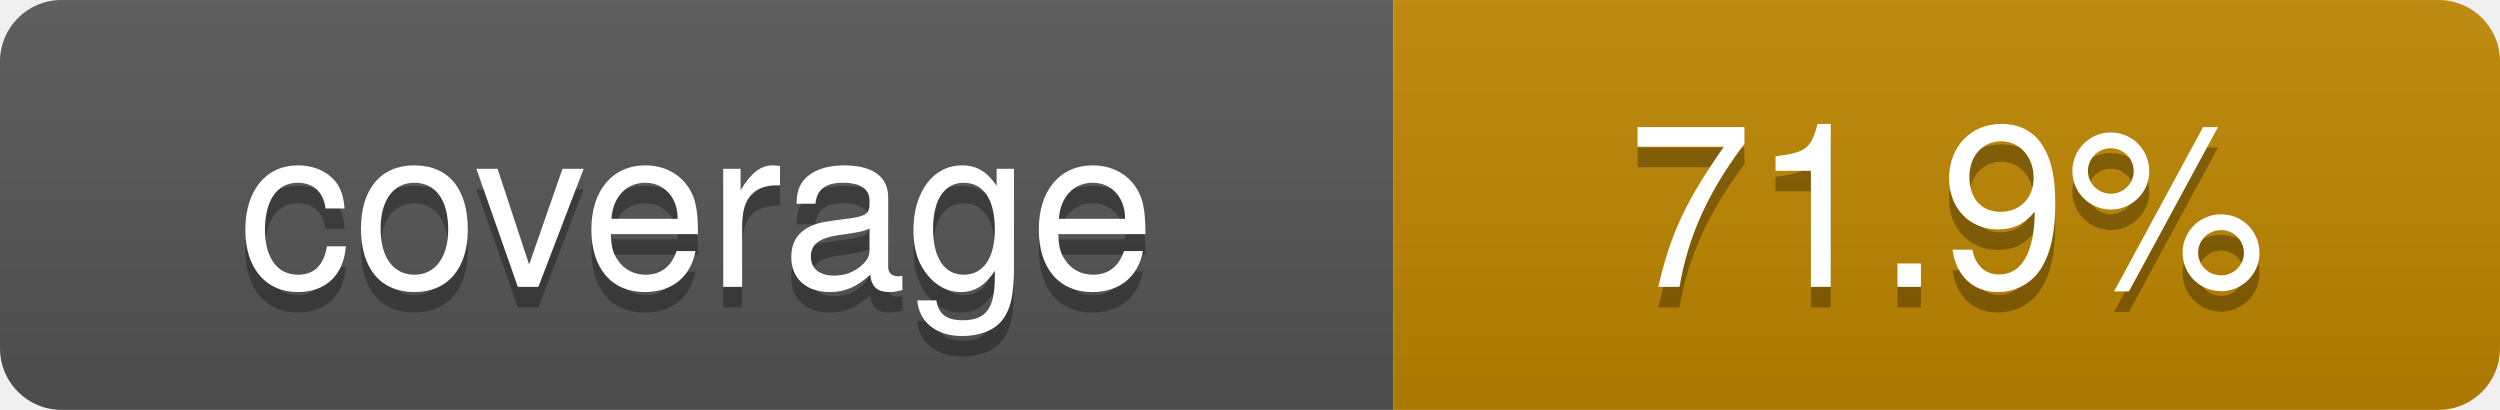
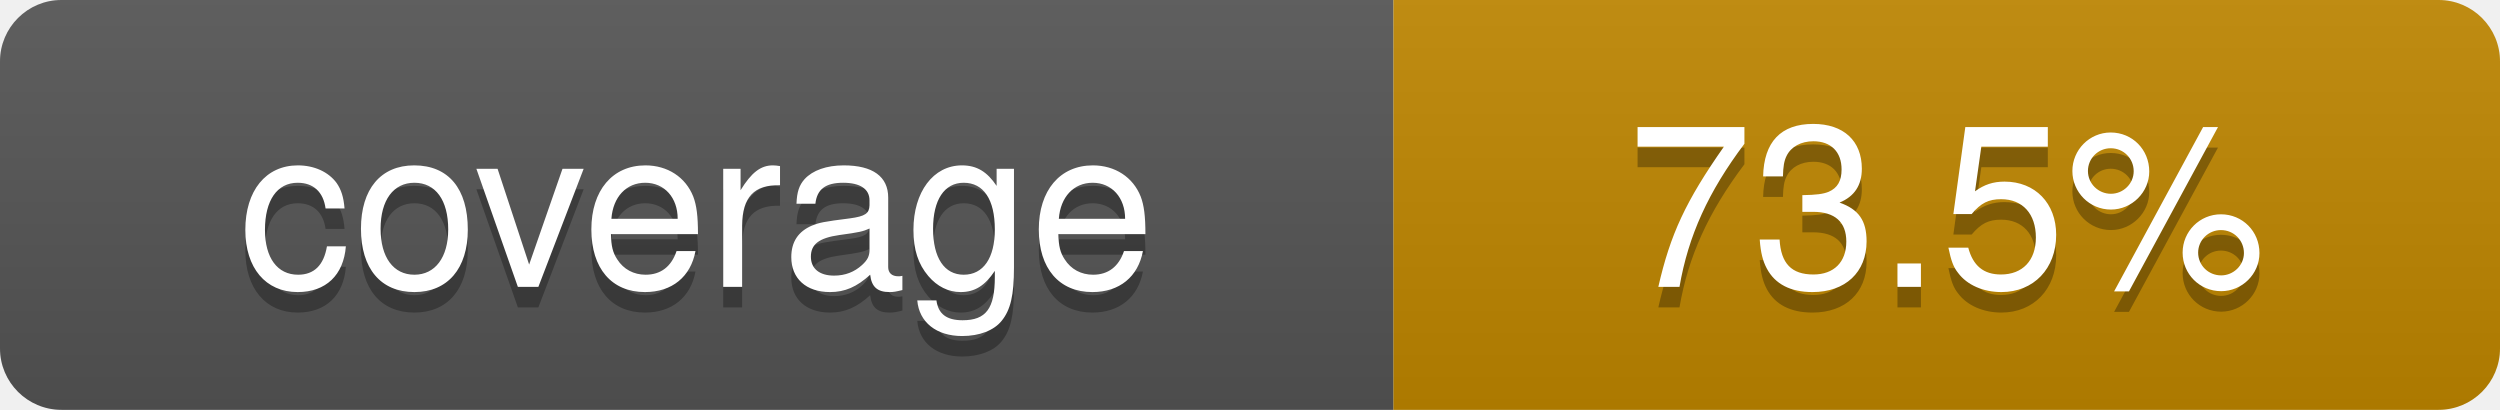
- <svg xmlns="http://www.w3.org/2000/svg" width="122" height="20" role="img" aria-label="coverage: 71.9%">
+ <svg xmlns="http://www.w3.org/2000/svg" width="122" height="20" role="img" aria-label="coverage: 73.5%">
  <linearGradient id="covpages-grad" x2="0" y2="100%">
    <stop offset="0" stop-color="#bbb" stop-opacity=".1" />
    <stop offset="1" stop-opacity=".1" />
  </linearGradient>
  <clipPath id="covpages-r">
    <rect width="122" height="20" rx="3" fill="#fff" />
  </clipPath>
  <g clip-path="url(#covpages-r)">
    <rect width="68" height="20" fill="#555" />
    <rect x="68" width="54" height="20" fill="#bf8700" />
    <rect width="122" height="20" fill="url(#covpages-grad)" />
  </g>
  <g fill="#fff" text-anchor="middle" font-family="-apple-system,BlinkMacSystemFont,Segoe UI,Helvetica,Arial,sans-serif" text-rendering="geometricPrecision" font-size="110">
    <text aria-hidden="true" x="340" y="150" fill="#010101" fill-opacity=".3" transform="scale(.1)">coverage</text>
    <text x="340" y="140" transform="scale(.1)" fill="#fff">coverage</text>
-     <text aria-hidden="true" x="950" y="150" fill="#010101" fill-opacity=".3" transform="scale(.1)">71.9%</text>
-     <text x="950" y="140" transform="scale(.1)" fill="#fff">71.9%</text>
+     <text aria-hidden="true" x="950" y="150" fill="#010101" fill-opacity=".3" transform="scale(.1)">73.5%</text>
+     <text x="950" y="140" transform="scale(.1)" fill="#fff">73.5%</text>
  </g>
</svg>
